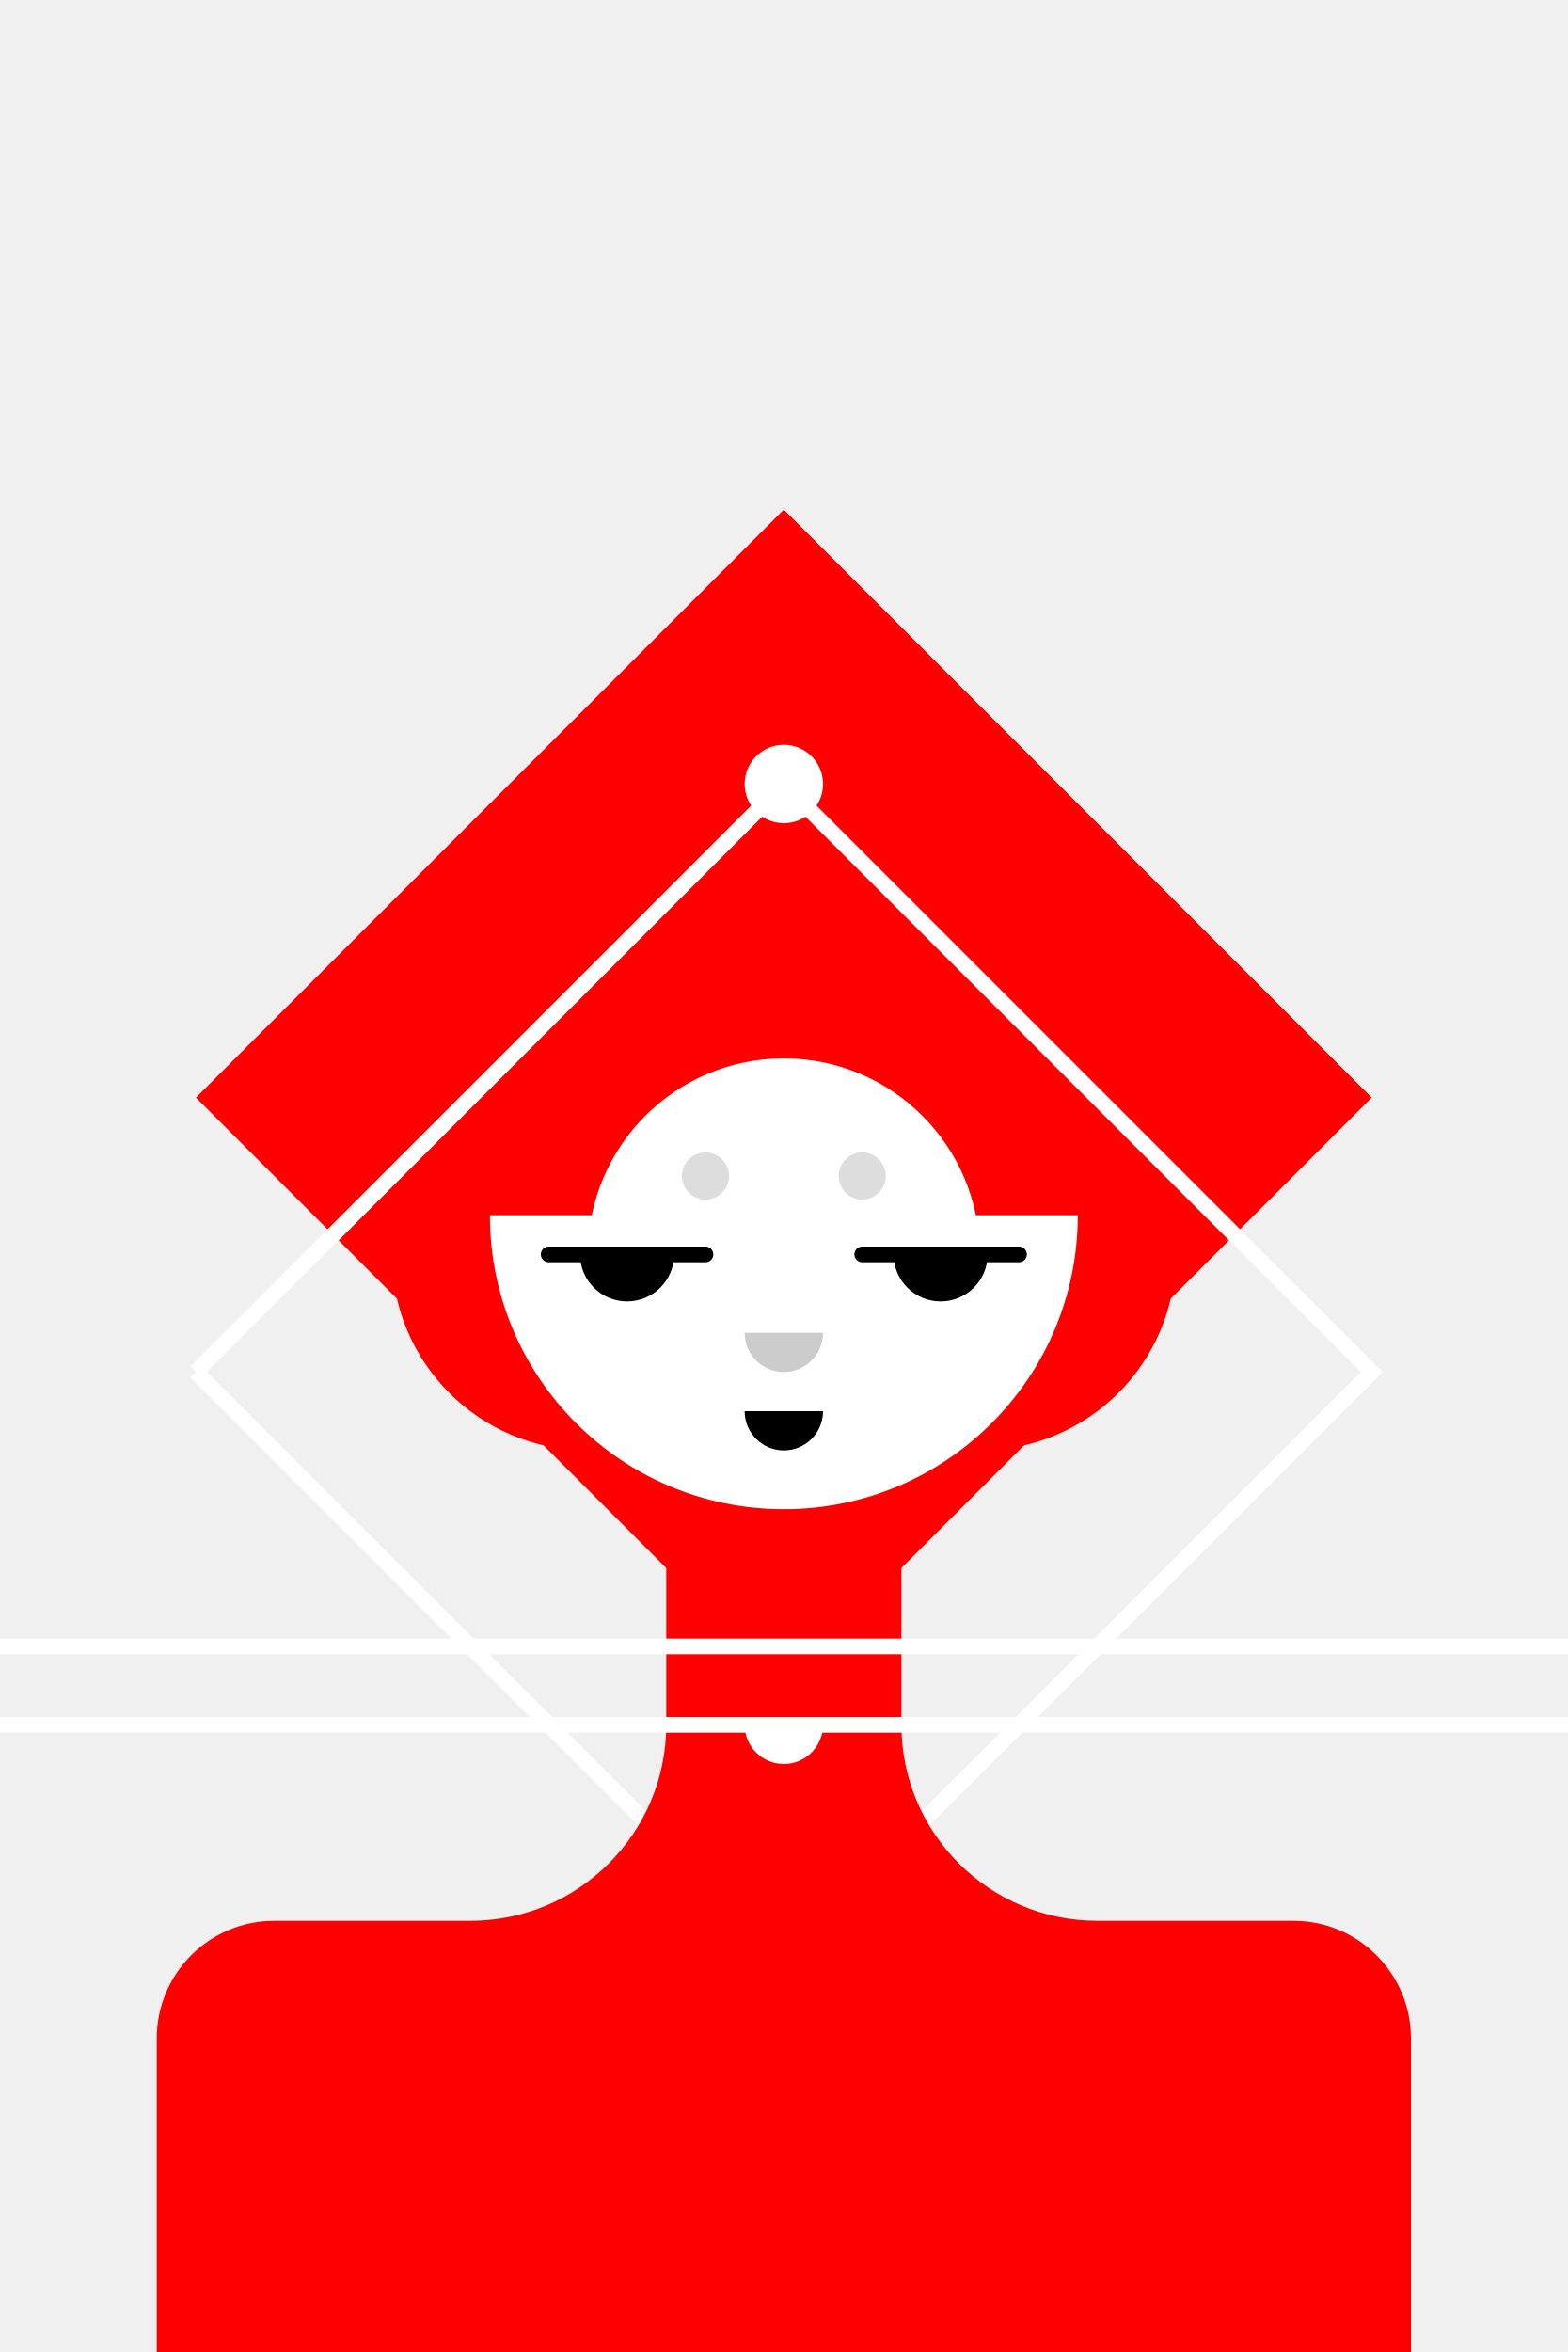
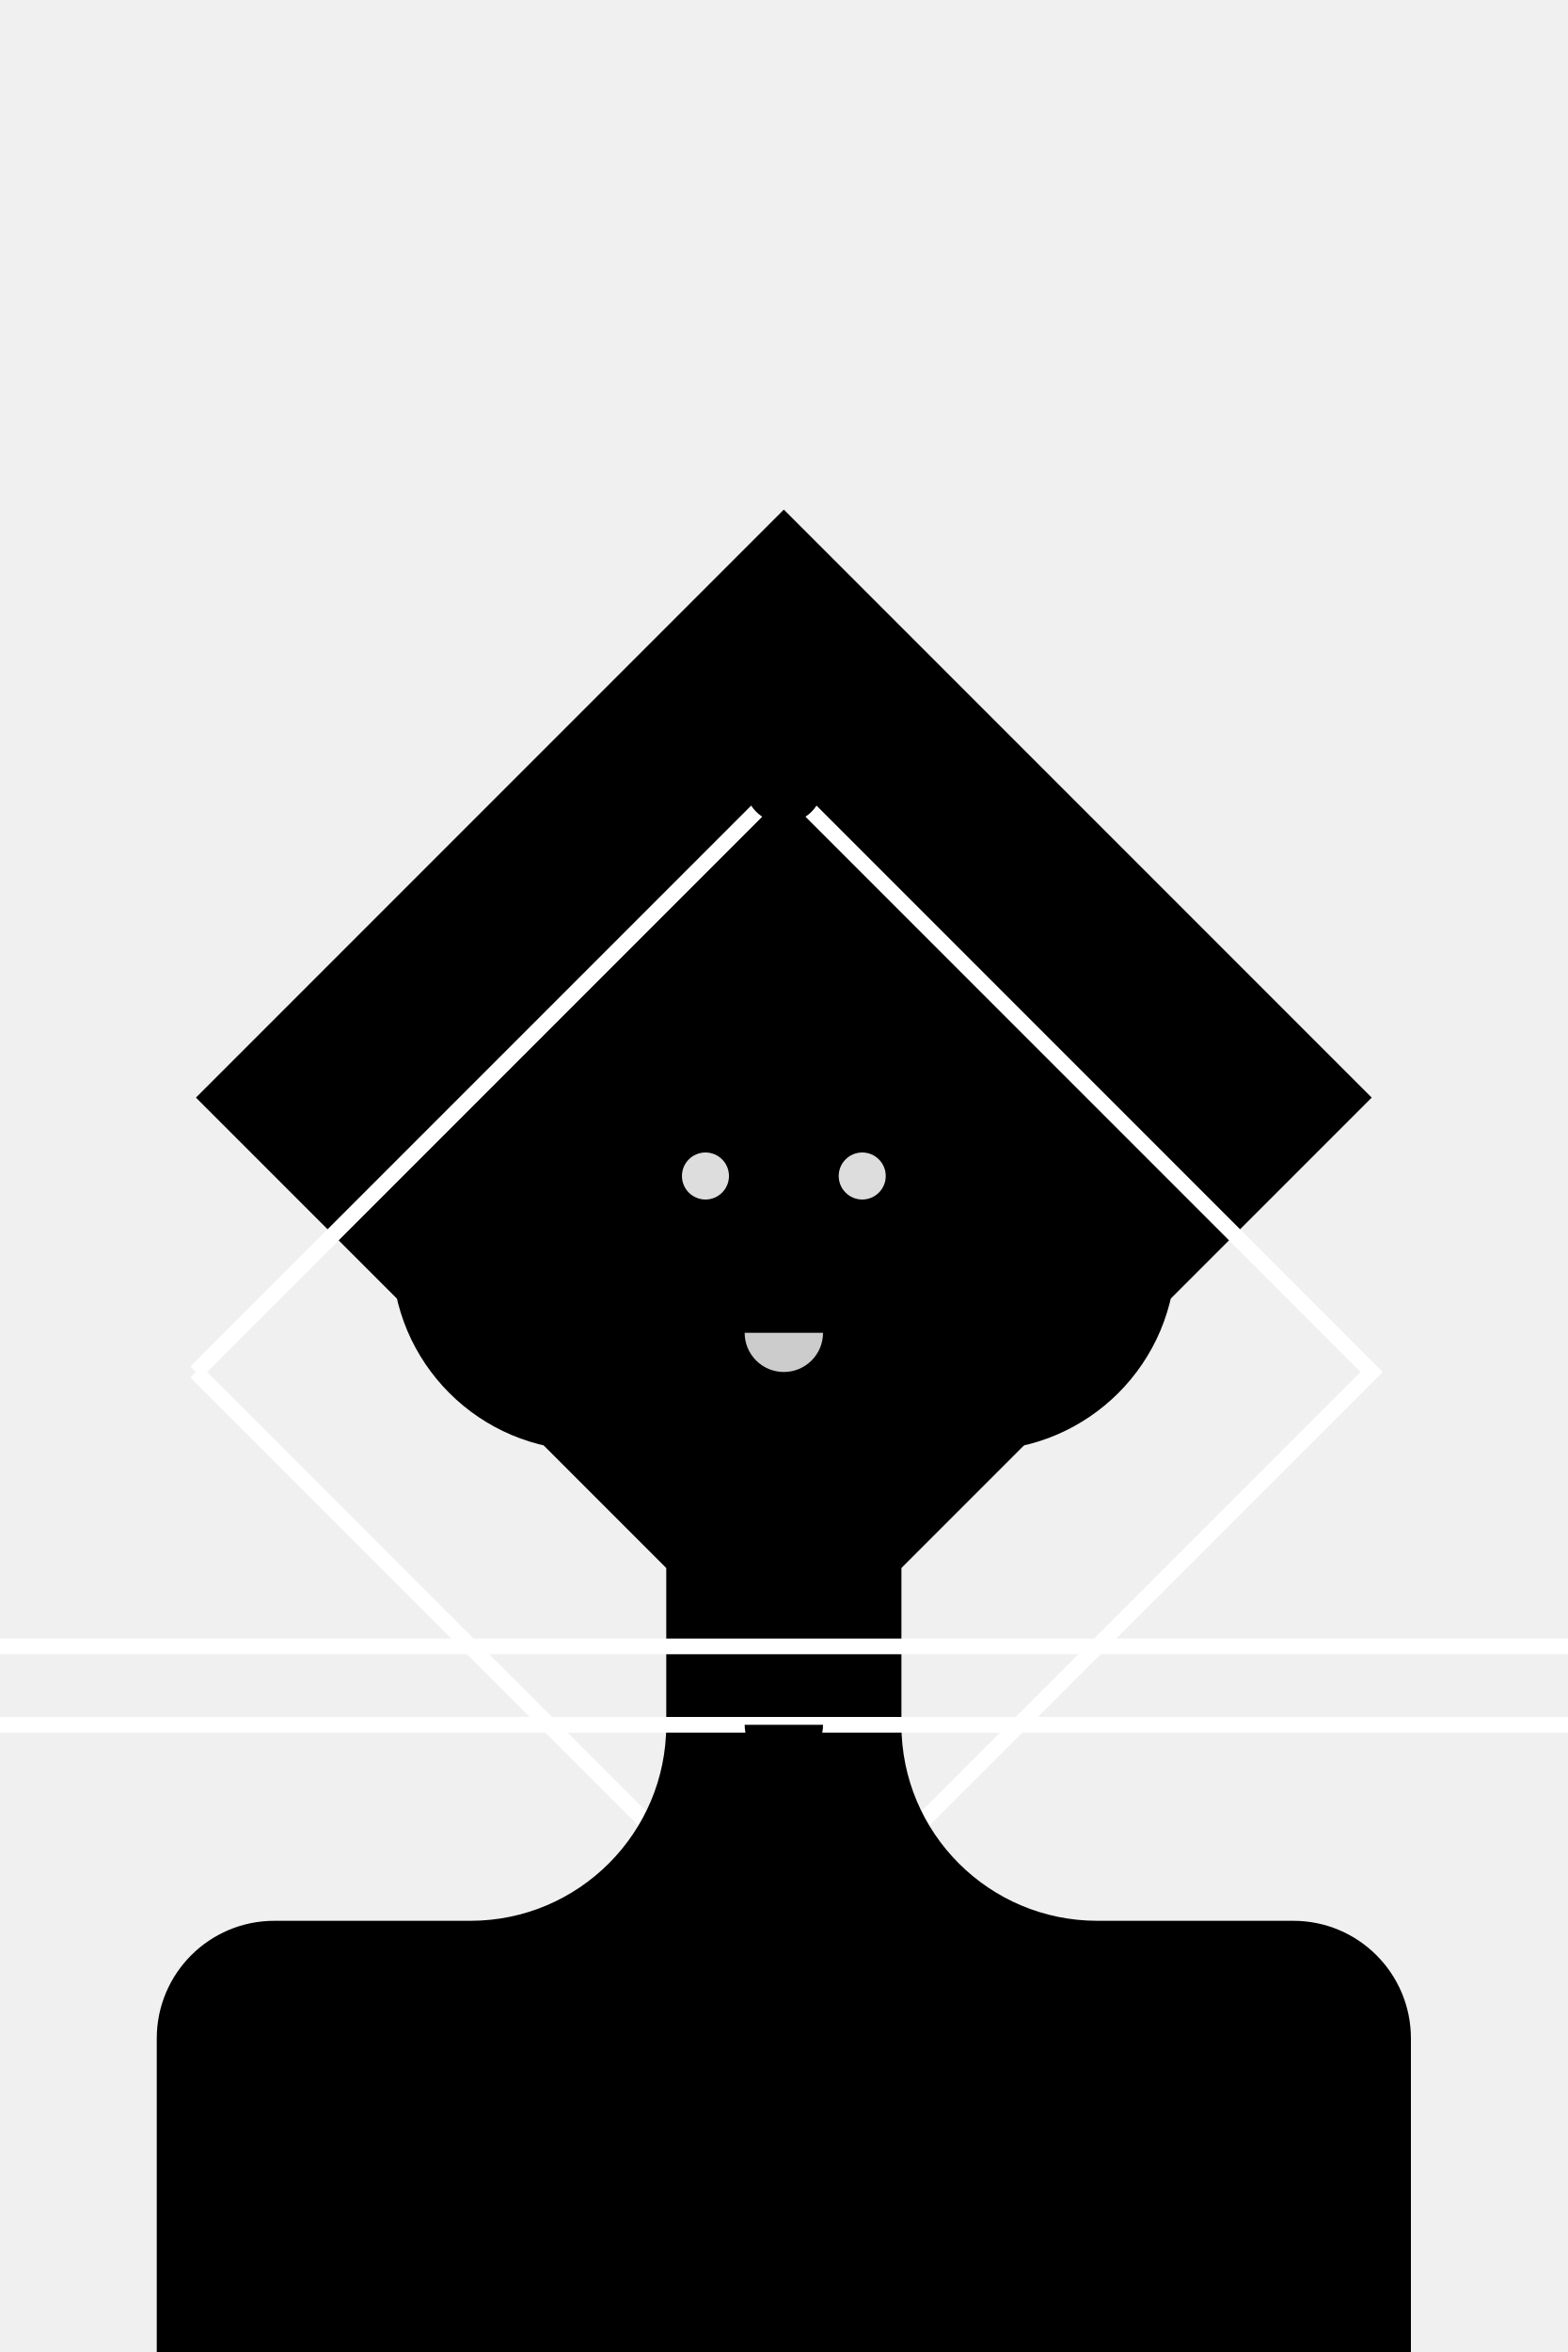
<svg xmlns="http://www.w3.org/2000/svg" version="1.1" baseProfile="full" width="200" height="300">
-   <circle cx="125" cy="160" r="25" fill="red" />
-   <circle cx="75" cy="160" r="25" fill="red" />
-   <path d="M25,140 l75,75 l75,-75 l-75,-75" fill="red" />
+   <circle cx="125" cy="160" r="25" class="fill_red" />
+   <circle cx="75" cy="160" r="25" class="fill_red" />
+   <path d="M25,140 l75,75 l75,-75 l-75,-75" class="fill_red" />
  <path d="M25,175 l75,75 l75,-75 l-75,-75 l-75,75" fill="none" stroke="white" stroke-width="2px" />
-   <circle cx="100" cy="160" r="25" fill="white" />
-   <path d="M20,310 l0,-50 a15,15 0 0,1 15,-15 l25,0 a25,25 0 0,0 25,-25 l0,-50 l30,0 l0,50 a25,25 0 0,0 25,25 l25,0 a15,15 0 0,1 15,15 l0,50" fill="red" />
+   <circle cx="100" cy="160" r="25" class="fill_white" />
+   <path d="M20,310 l0,-50 a15,15 0 0,1 15,-15 l25,0 a25,25 0 0,0 25,-25 l0,-50 l30,0 l0,50 a25,25 0 0,0 25,25 l25,0 a15,15 0 0,1 15,15 l0,50" class="fill_red" />
  <line x1="0" y1="210" x2="300" y2="210" stroke-width="2px" stroke="white" stroke-linecap="round" />
  <line x1="0" y1="220" x2="300" y2="220" stroke-width="2px" stroke="white" stroke-linecap="round" />
-   <path d="M95,220 a5,5 0 1,0 10,0" stroke-width="0px" stroke="#ccc" stroke-linecap="round" fill="white" />
-   <path d="M62.5,155 a15,15 0 1,0 75,0" fill="white" />
+   <path d="M95,220 a5,5 0 1,0 10,0" stroke-width="0px" stroke="#ccc" stroke-linecap="round" class="fill_white" />
+   <path d="M62.5,155 a15,15 0 1,0 75,0" class="fill_white" />
  <line x1="70" y1="160" x2="90" y2="160" stroke-width="2px" stroke="black" stroke-linecap="round" />
  <line x1="110" y1="160" x2="130" y2="160" stroke-width="2px" stroke="black" stroke-linecap="round" />
-   <path d="M75,160 a5,5 0 1,0 10,0" stroke-width="2px" stroke="black" stroke-linecap="butt" fill="black" />
-   <path d="M115,160 a5,5 0 1,0 10,0" stroke-width="2px" stroke="black" stroke-linecap="butt" fill="black" />
+   <path d="M75,160 a5,5 0 1,0 10,0" stroke-width="2px" stroke="black" stroke-linecap="butt" class="fill_black" />
+   <path d="M115,160 a5,5 0 1,0 10,0" stroke-width="2px" stroke="black" stroke-linecap="butt" class="fill_black" />
  <circle cx="90" cy="150" r="3" fill="#ddd" />
  <circle cx="110" cy="150" r="3" fill="#ddd" />
  <path d="M95,170 a5,5 0 1,0 10,0" stroke-width="0px" stroke="#ccc" stroke-linecap="round" fill="#ccc" />
-   <path d="M95,180 a5,5 0 1,0 10,0" stroke-width="0px" stroke="black" stroke-linecap="butt" fill="black" />
-   <circle cx="100" cy="100" r="5" fill="white" />
+   <path d="M95,180 a5,5 0 1,0 10,0" stroke-width="0px" stroke="black" stroke-linecap="butt" class="fill_black" />
+   <circle cx="100" cy="100" r="5" class="fill_white" />
</svg>
